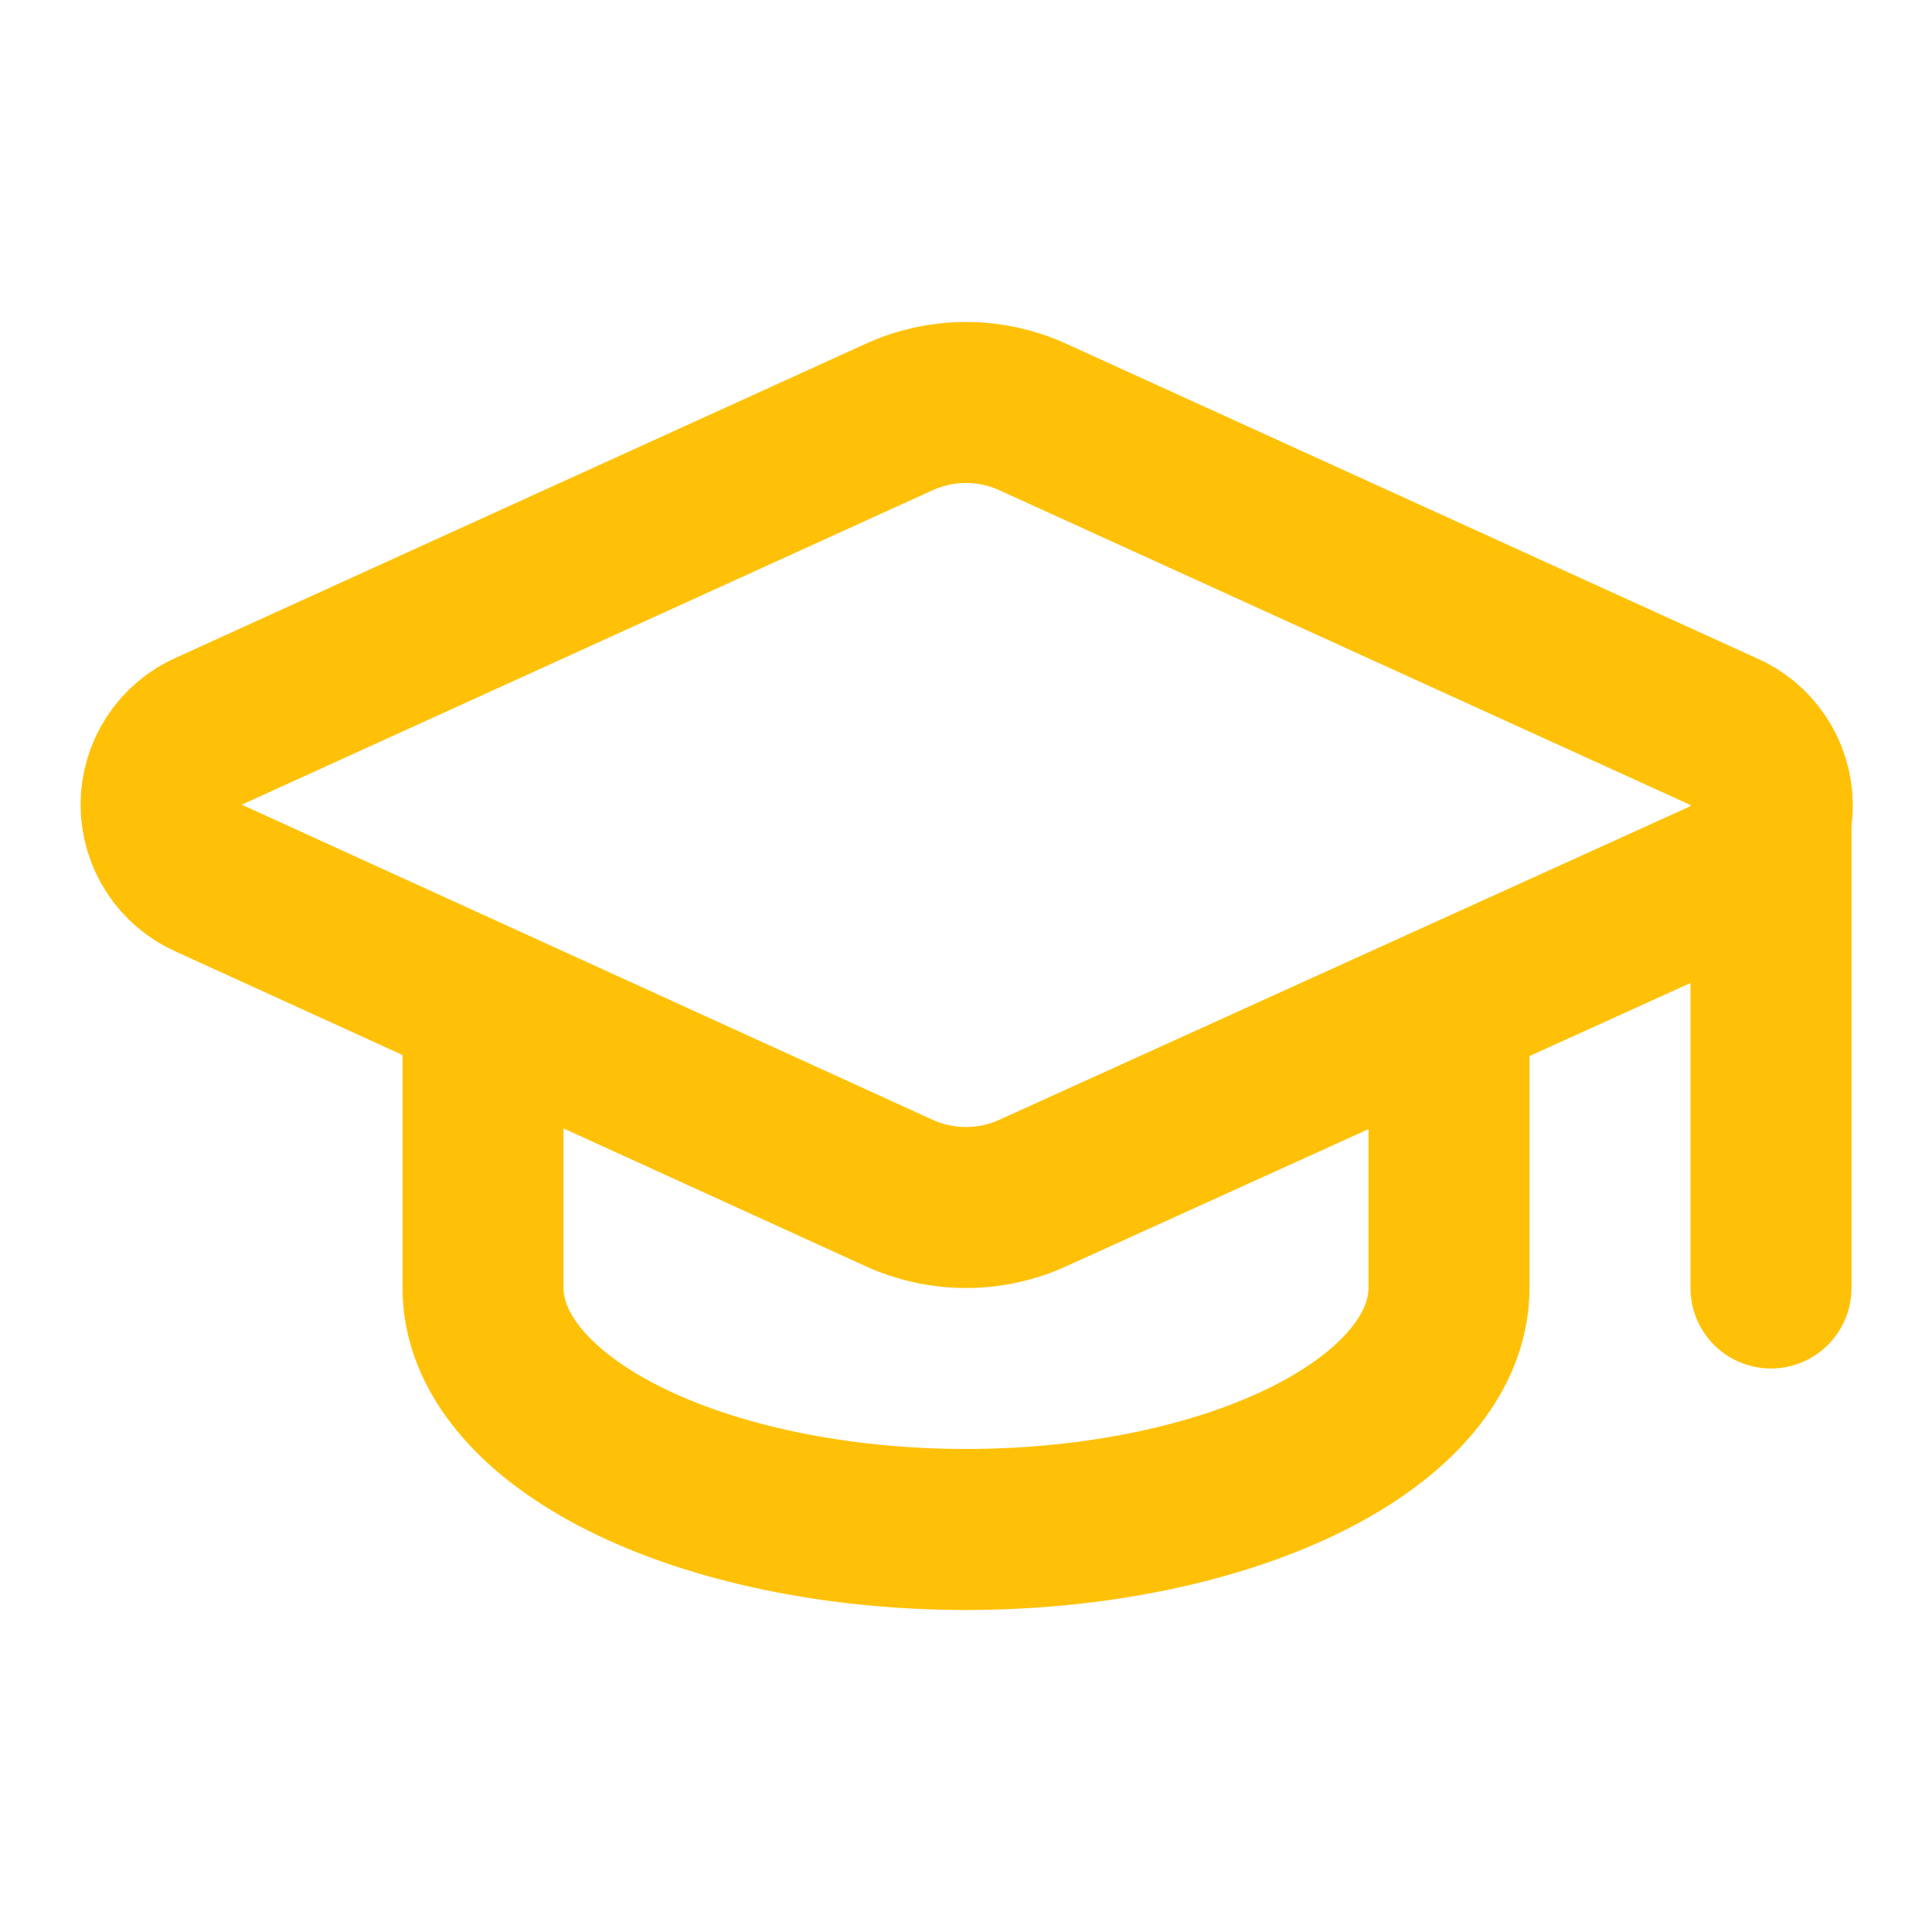
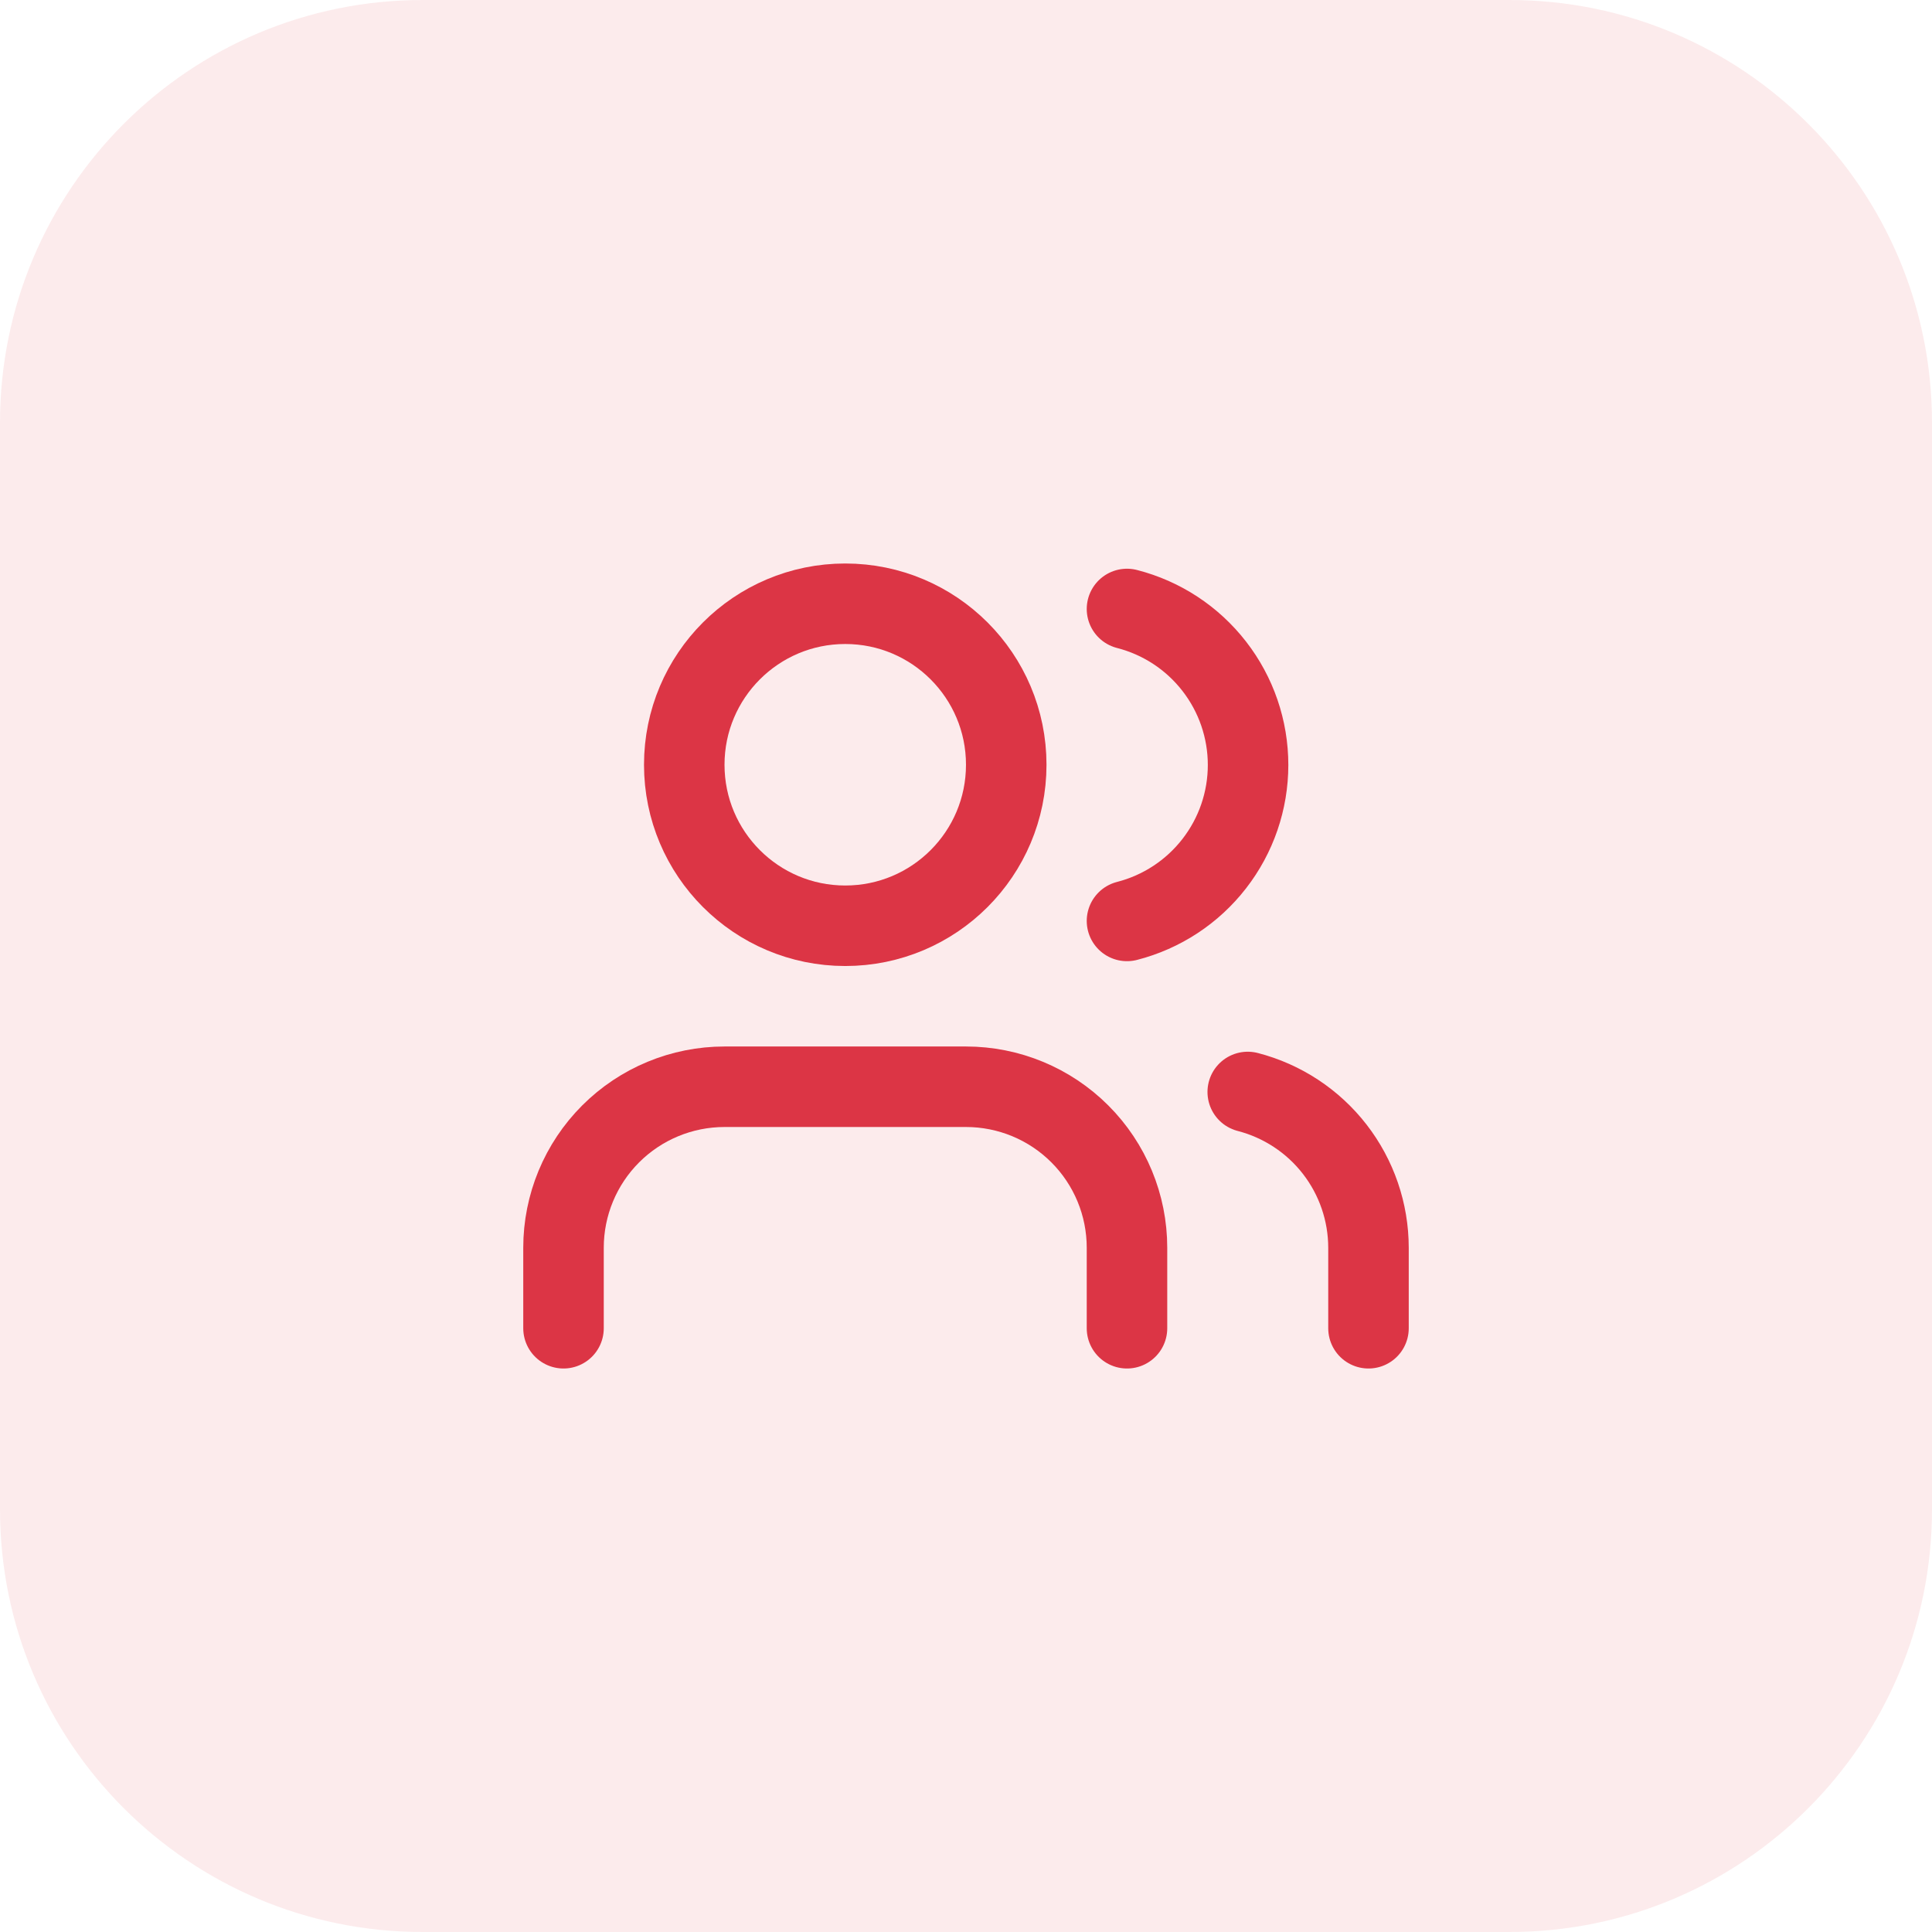
- <svg xmlns="http://www.w3.org/2000/svg" width="32" height="32" viewBox="0 0 32 32" fill="none">
-   <path d="M28.56 14.563C28.799 14.457 29.001 14.284 29.143 14.065C29.284 13.846 29.358 13.59 29.355 13.329C29.352 13.068 29.273 12.814 29.127 12.598C28.982 12.381 28.776 12.212 28.535 12.112L17.107 6.907C16.759 6.748 16.382 6.666 16 6.666C15.618 6.666 15.241 6.748 14.893 6.907L3.467 12.107C3.229 12.211 3.027 12.382 2.886 12.598C2.744 12.815 2.668 13.069 2.668 13.328C2.668 13.587 2.744 13.841 2.886 14.058C3.027 14.274 3.229 14.445 3.467 14.549L14.893 19.76C15.241 19.919 15.618 20 16 20C16.382 20 16.759 19.919 17.107 19.76L28.56 14.563Z" stroke="#FFC107" stroke-width="2.667" stroke-linecap="round" stroke-linejoin="round" />
-   <path d="M29.333 13.333V21.333" stroke="#FFC107" stroke-width="2.667" stroke-linecap="round" stroke-linejoin="round" />
-   <path d="M8 16.667V21.333C8 22.394 8.843 23.412 10.343 24.162C11.843 24.912 13.878 25.333 16 25.333C18.122 25.333 20.157 24.912 21.657 24.162C23.157 23.412 24 22.394 24 21.333V16.667" stroke="#FFC107" stroke-width="2.667" stroke-linecap="round" stroke-linejoin="round" />
+ <svg xmlns="http://www.w3.org/2000/svg" width="64" height="64" viewBox="0 0 64 64" fill="none">
+   <path d="M0 14C0 6.268 6.268 0 14 0H50C57.732 0 64 6.268 64 14V50C64 57.732 57.732 64 50 64H14C6.268 64 0 57.732 0 50V14Z" fill="#DC3545" fill-opacity="0.1" />
+   <path d="M37.333 44V41.333C37.333 39.919 36.772 38.562 35.771 37.562C34.771 36.562 33.415 36 32 36H24C22.586 36 21.229 36.562 20.229 37.562C19.229 38.562 18.667 39.919 18.667 41.333V44" stroke="#DC3545" stroke-width="2.667" stroke-linecap="round" stroke-linejoin="round" />
+   <path d="M28 30.667C30.946 30.667 33.333 28.279 33.333 25.333C33.333 22.388 30.946 20 28 20C25.055 20 22.667 22.388 22.667 25.333C22.667 28.279 25.055 30.667 28 30.667Z" stroke="#DC3545" stroke-width="2.667" stroke-linecap="round" stroke-linejoin="round" />
+   <path d="M45.333 44V41.333C45.332 40.152 44.939 39.004 44.215 38.07C43.491 37.136 42.477 36.469 41.333 36.173" stroke="#DC3545" stroke-width="2.667" stroke-linecap="round" stroke-linejoin="round" />
+   <path d="M37.333 20.173C38.48 20.467 39.497 21.134 40.223 22.07C40.95 23.005 41.344 24.156 41.344 25.34C41.344 26.524 40.95 27.675 40.223 28.61C39.497 29.546 38.48 30.213 37.333 30.507" stroke="#DC3545" stroke-width="2.667" stroke-linecap="round" stroke-linejoin="round" />
</svg>
